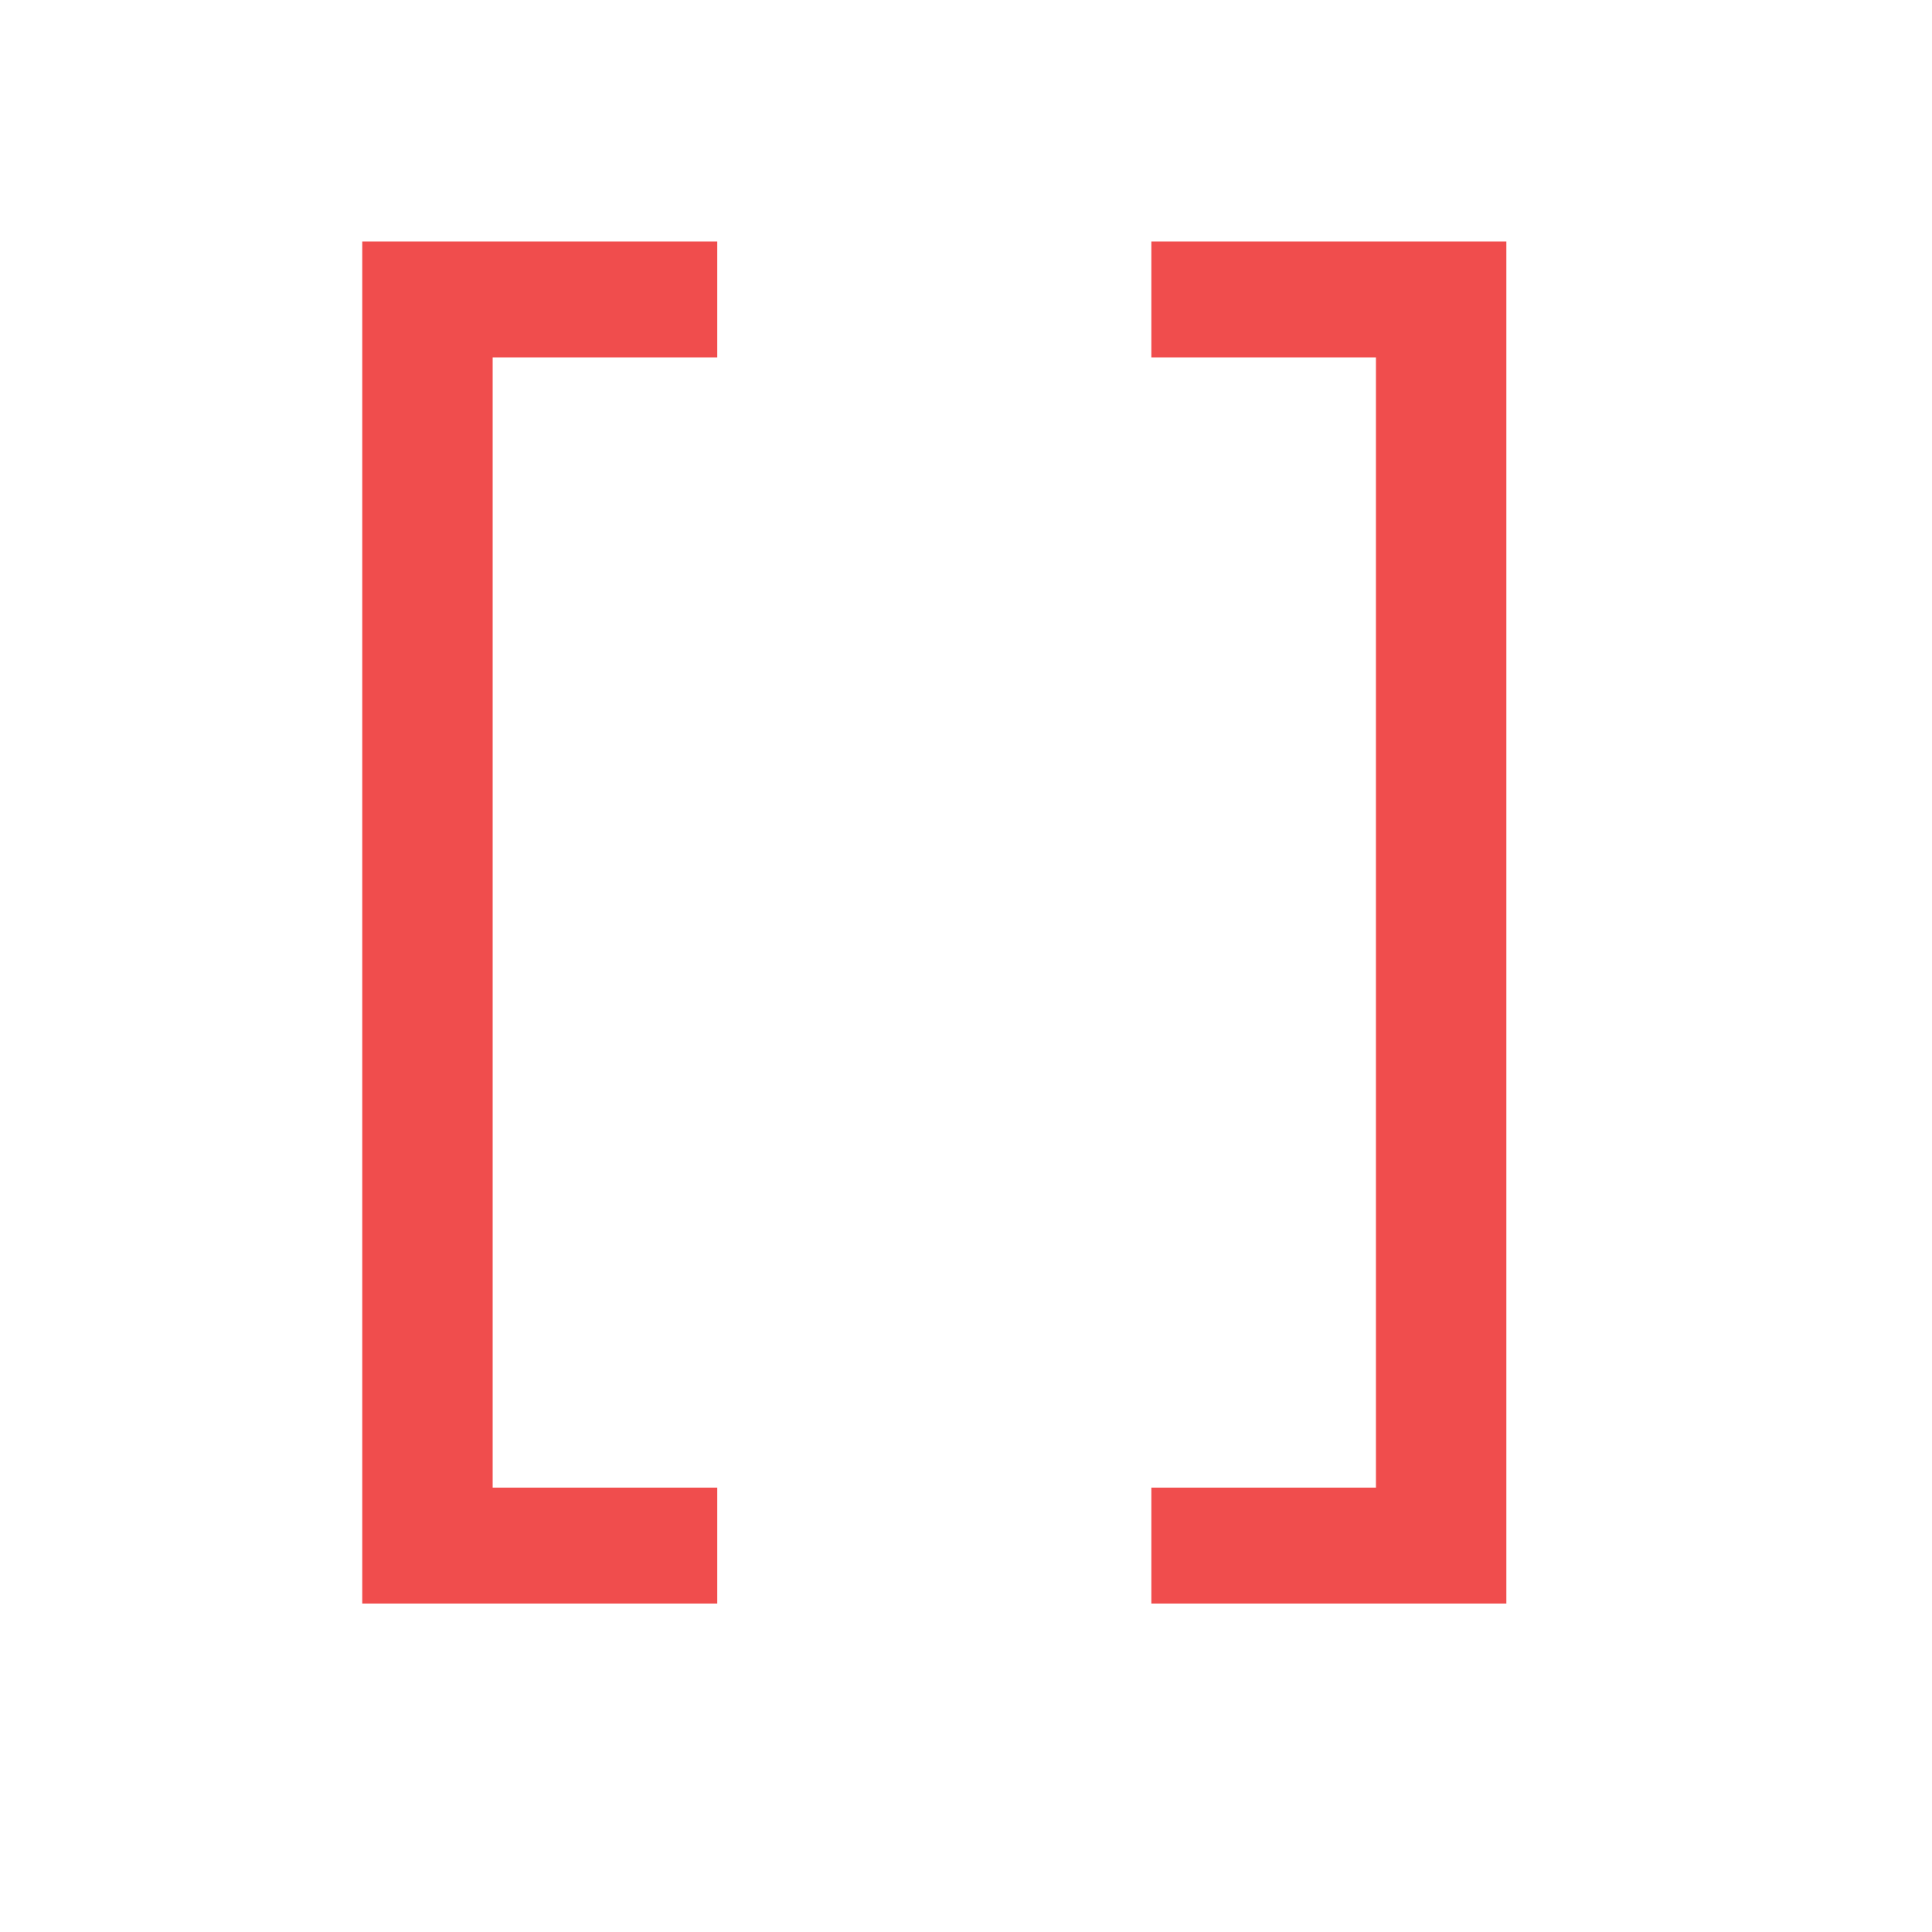
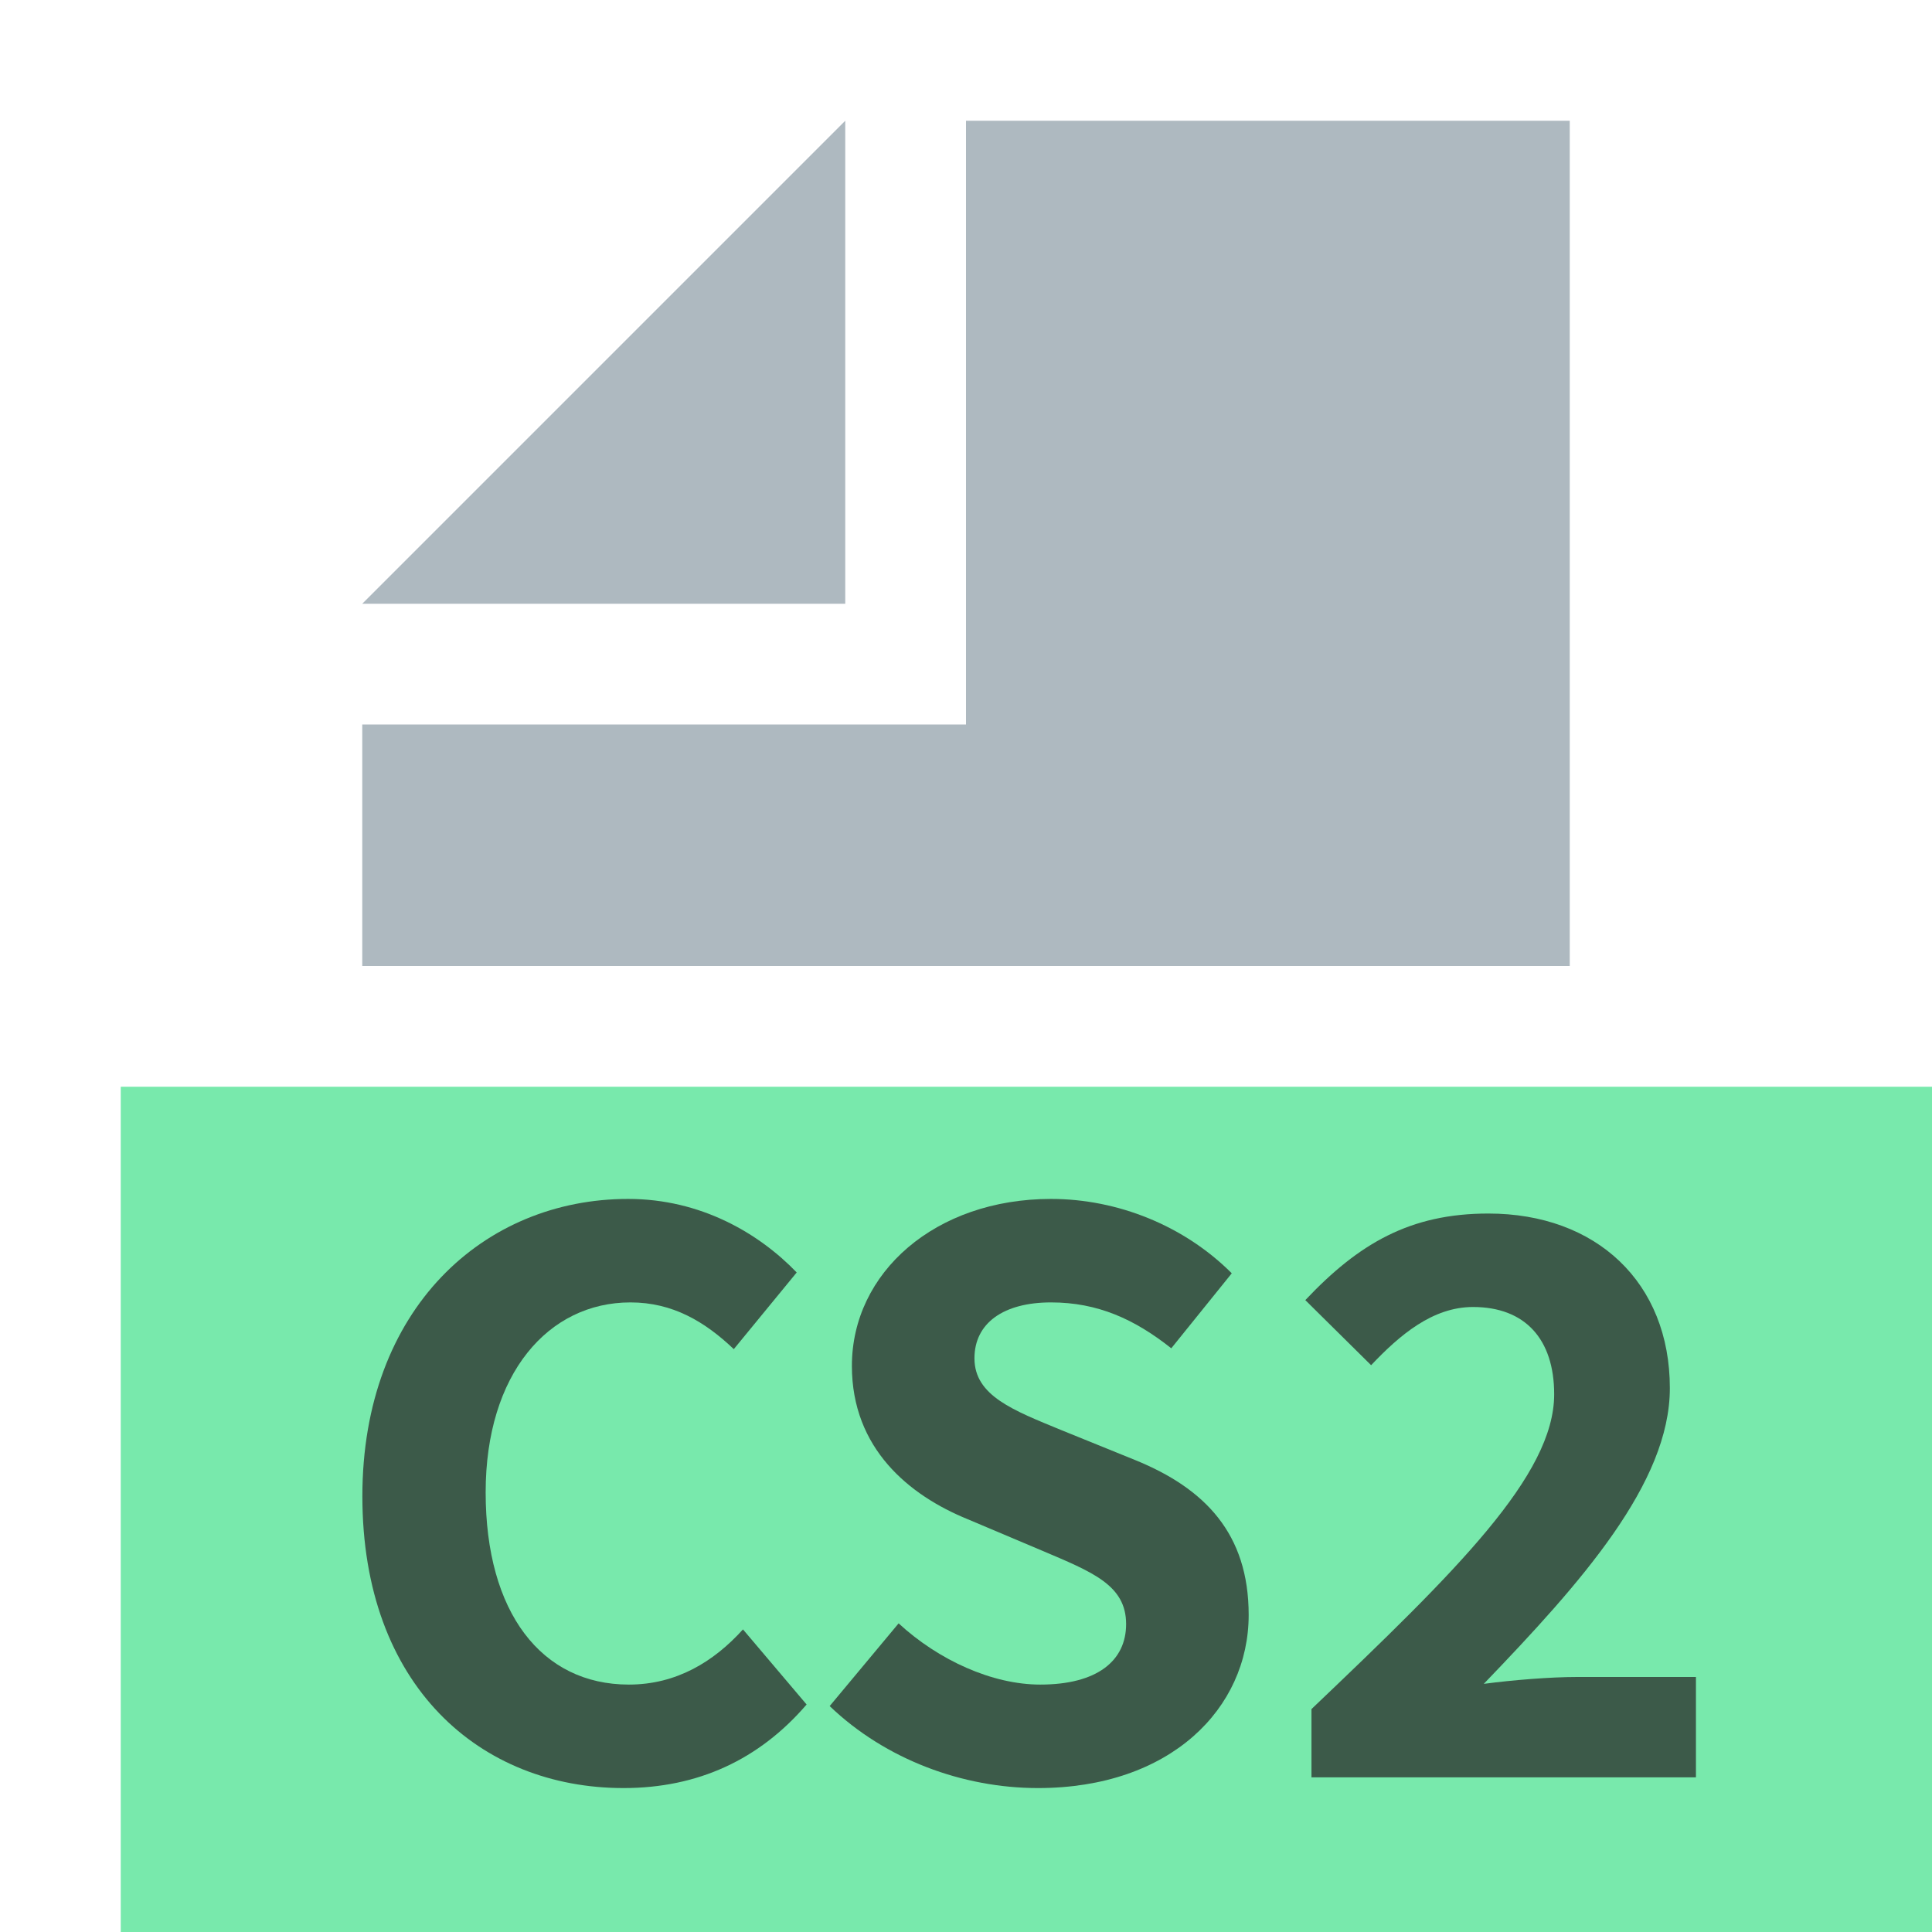
<svg xmlns="http://www.w3.org/2000/svg" width="16" height="16" viewBox="0 0 16 16" fill="none">
-   <path d="M3 13.28V2H5.94V2.96H4.08V12.32H5.94V13.28H3Z" fill="#F04D4D" />
-   <path d="M9.535 13.28V12.32H11.395V2.96H9.535V2H12.475V13.28H9.535Z" fill="#F04D4D" />
+   <path fill-rule="evenodd" clip-rule="evenodd" d="M1 16H16V9H1V16Z" fill="#40E08A" fill-opacity="0.7" />
+   <path fill-rule="evenodd" clip-rule="evenodd" d="M7 1L3 5H7V1Z" fill="#9AA7B0" fill-opacity="0.8" />
+   <path fill-rule="evenodd" clip-rule="evenodd" d="M8 1V6H3V8H13V1H8Z" fill="#9AA7B0" fill-opacity="0.8" />
+   <path d="M5.164 14.808C3.978 14.808 3.001 13.964 3.001 12.391C3.001 10.836 4.009 9.929 5.202 9.929C5.805 9.929 6.287 10.215 6.598 10.538L6.077 11.173C5.836 10.944 5.57 10.786 5.221 10.786C4.542 10.786 4.022 11.376 4.022 12.359C4.022 13.355 4.485 13.951 5.208 13.951C5.602 13.951 5.912 13.761 6.153 13.494L6.68 14.116C6.287 14.573 5.779 14.808 5.164 14.808Z" fill="#231F20" fill-opacity="0.7" />
+   <path d="M8.596 14.808C7.975 14.808 7.334 14.573 6.871 14.129L7.442 13.444C7.772 13.748 8.216 13.951 8.615 13.951C9.085 13.951 9.326 13.755 9.326 13.45C9.326 13.127 9.047 13.019 8.628 12.841L8.013 12.581C7.53 12.384 7.055 11.997 7.055 11.312C7.055 10.538 7.746 9.929 8.704 9.929C9.256 9.929 9.808 10.151 10.201 10.545L9.7 11.166C9.396 10.925 9.091 10.786 8.704 10.786C8.311 10.786 8.07 10.957 8.07 11.249C8.07 11.56 8.393 11.68 8.793 11.845L9.402 12.092C9.979 12.327 10.341 12.701 10.341 13.374C10.341 14.148 9.694 14.808 8.596 14.808Z" fill="#231F20" fill-opacity="0.7" />
+   <path d="M10.861 14.719V14.154C12.059 13.012 12.871 12.219 12.871 11.547C12.871 11.09 12.63 10.824 12.199 10.824C11.863 10.824 11.59 11.058 11.355 11.306L10.81 10.767C11.254 10.297 11.679 10.05 12.326 10.05C13.22 10.05 13.829 10.621 13.829 11.496C13.829 12.283 13.094 13.107 12.288 13.945C12.529 13.913 12.84 13.888 13.062 13.888H14.045V14.719H10.861Z" fill="#231F20" fill-opacity="0.7" />
</svg>
